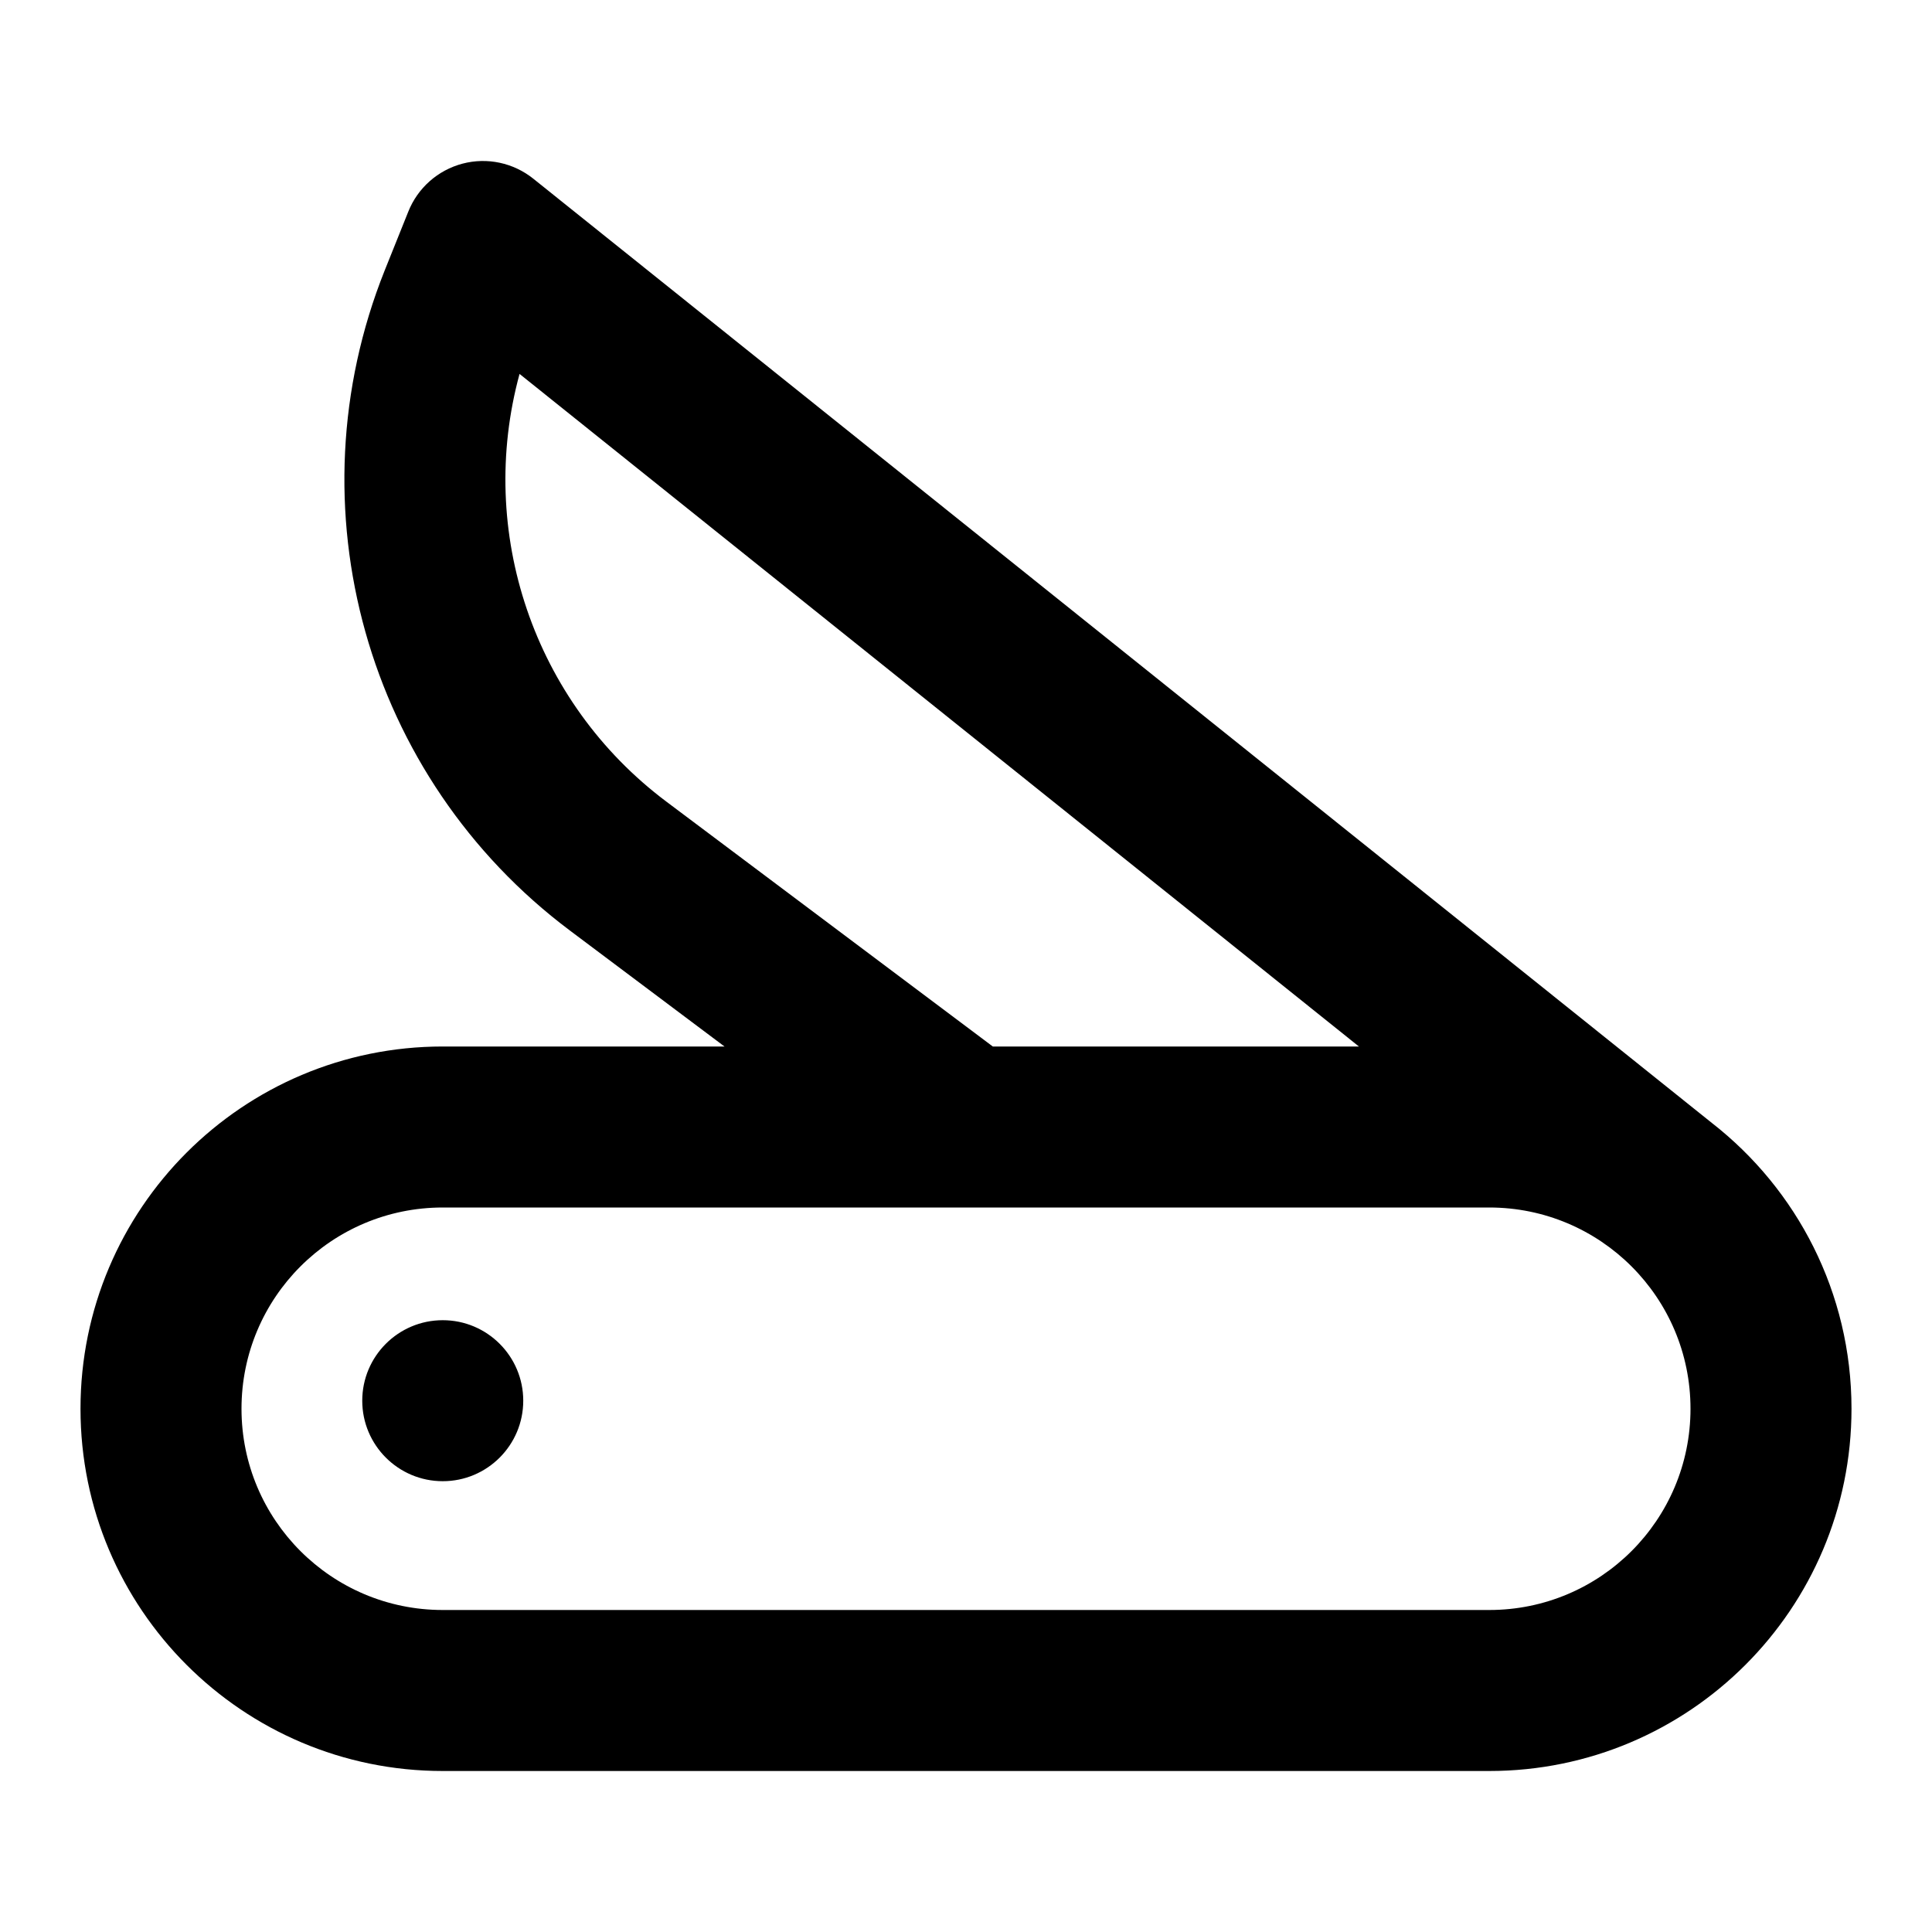
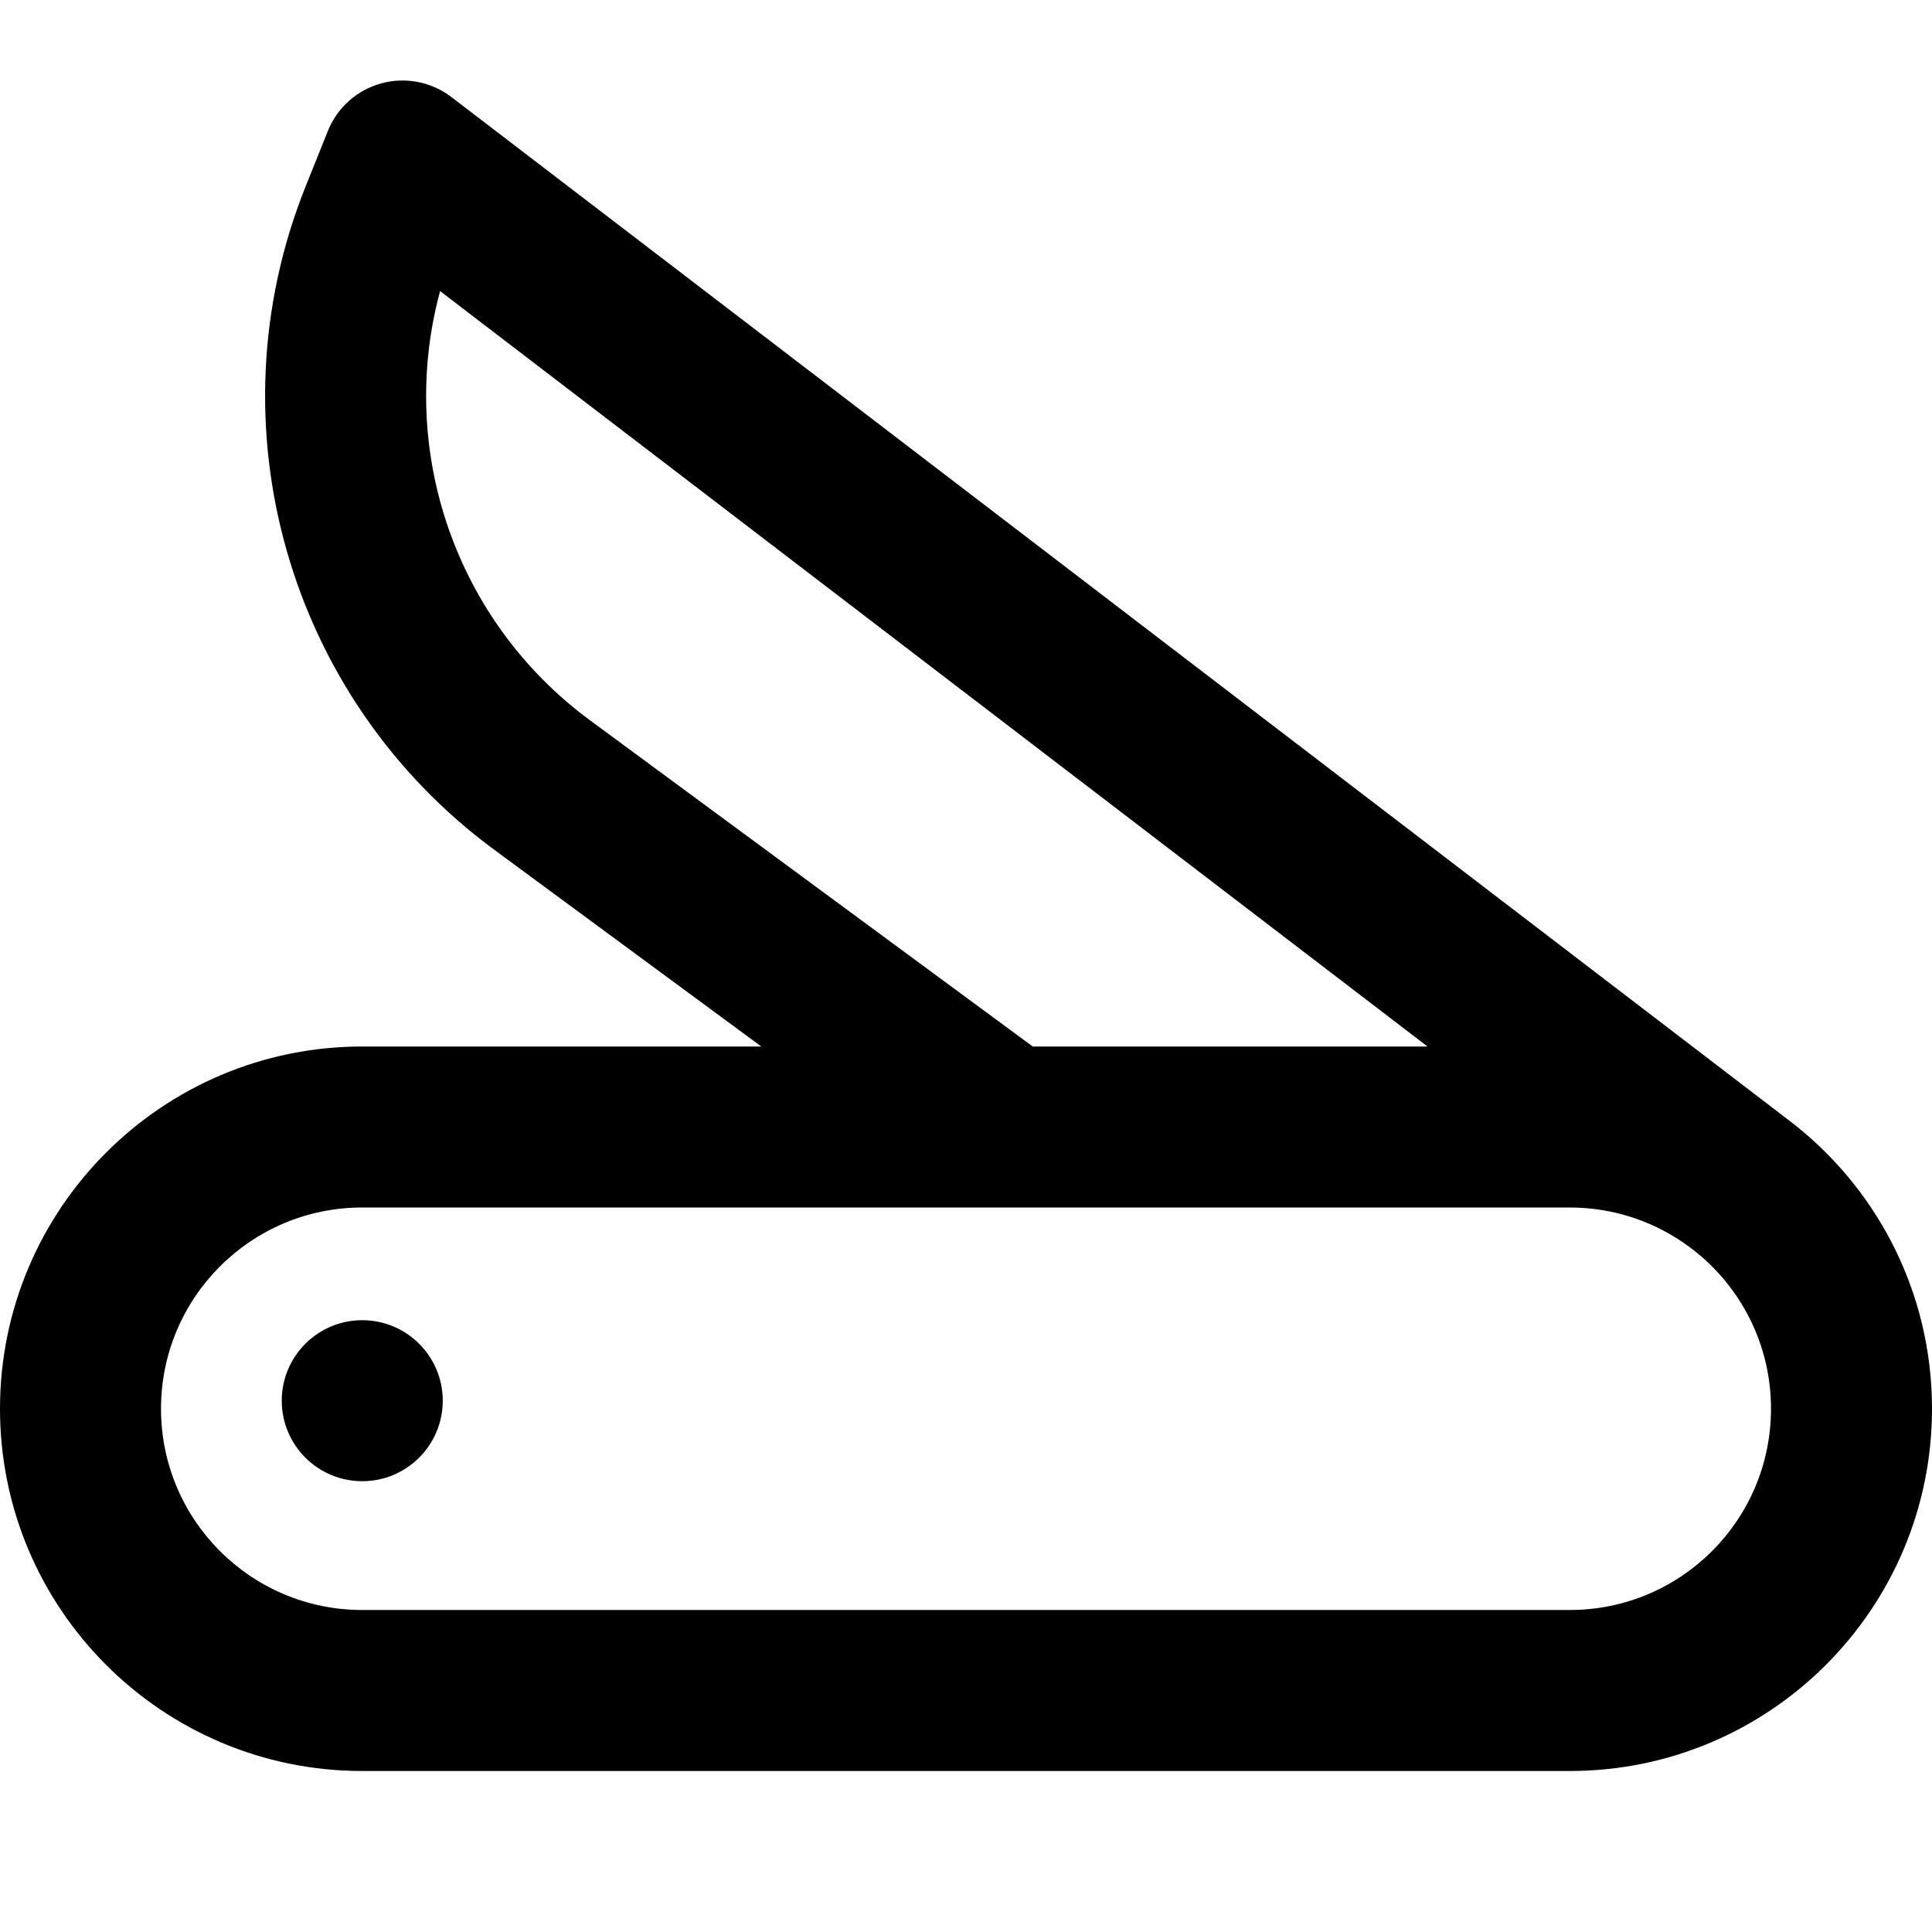
<svg xmlns="http://www.w3.org/2000/svg" width="24" height="24" viewBox="0 0 24 24" fill="none">
-   <path fill-rule="evenodd" clip-rule="evenodd" d="M6.625 2.22C6.378 2.022 6.052 1.952 5.745 2.033C5.439 2.114 5.189 2.335 5.072 2.629L4.779 3.359C3.604 6.298 4.547 9.66 7.079 11.559L9 13H5.5C3.015 13 1 15.015 1 17.5C1 19.985 3.015 22 5.5 22H18.5C20.985 22 23 19.985 23 17.5C23 16.058 22.322 14.774 21.267 13.951L6.625 2.22ZM12.01 15H11.988H5.5C4.119 15 3 16.119 3 17.5C3 18.881 4.119 20 5.5 20H18.5C19.881 20 21 18.881 21 17.5C21 16.119 19.881 15 18.5 15H12.01ZM8.279 9.959L12.333 13H16.881L6.454 4.645C5.92 6.603 6.624 8.718 8.279 9.959ZM5.5 18.4C6.052 18.4 6.5 17.952 6.5 17.4C6.5 16.848 6.052 16.4 5.5 16.4C4.948 16.4 4.5 16.848 4.5 17.4C4.5 17.952 4.948 18.4 5.5 18.4Z" fill="black" />
+   <path fill-rule="evenodd" clip-rule="evenodd" d="M5.608 1.206C5.359 1.016 5.036 0.953 4.735 1.036C4.433 1.119 4.188 1.338 4.072 1.629L3.794 2.322C2.611 5.281 3.575 8.666 6.141 10.557L9.457 13H4.5C2.015 13 0 15.015 0 17.5C0 19.985 2.015 22 4.5 22H19.5C21.985 22 24 19.985 24 17.5C24 16.027 23.293 14.72 22.199 13.899L5.608 1.206ZM12.511 15H12.488H4.5C3.119 15 2 16.119 2 17.5C2 18.881 3.119 20 4.5 20H19.5C20.881 20 22 18.881 22 17.5C22 16.698 21.622 15.983 21.034 15.526L21.001 15.501C20.583 15.186 20.063 15 19.5 15H12.511ZM12.829 13H17.733L5.467 3.616C4.933 5.587 5.653 7.712 7.328 8.947L12.829 13ZM4.5 18.4C5.052 18.4 5.5 17.952 5.5 17.4C5.5 16.848 5.052 16.4 4.5 16.4C3.948 16.4 3.5 16.848 3.5 17.4C3.5 17.952 3.948 18.4 4.5 18.4Z" fill="black" />
</svg>
